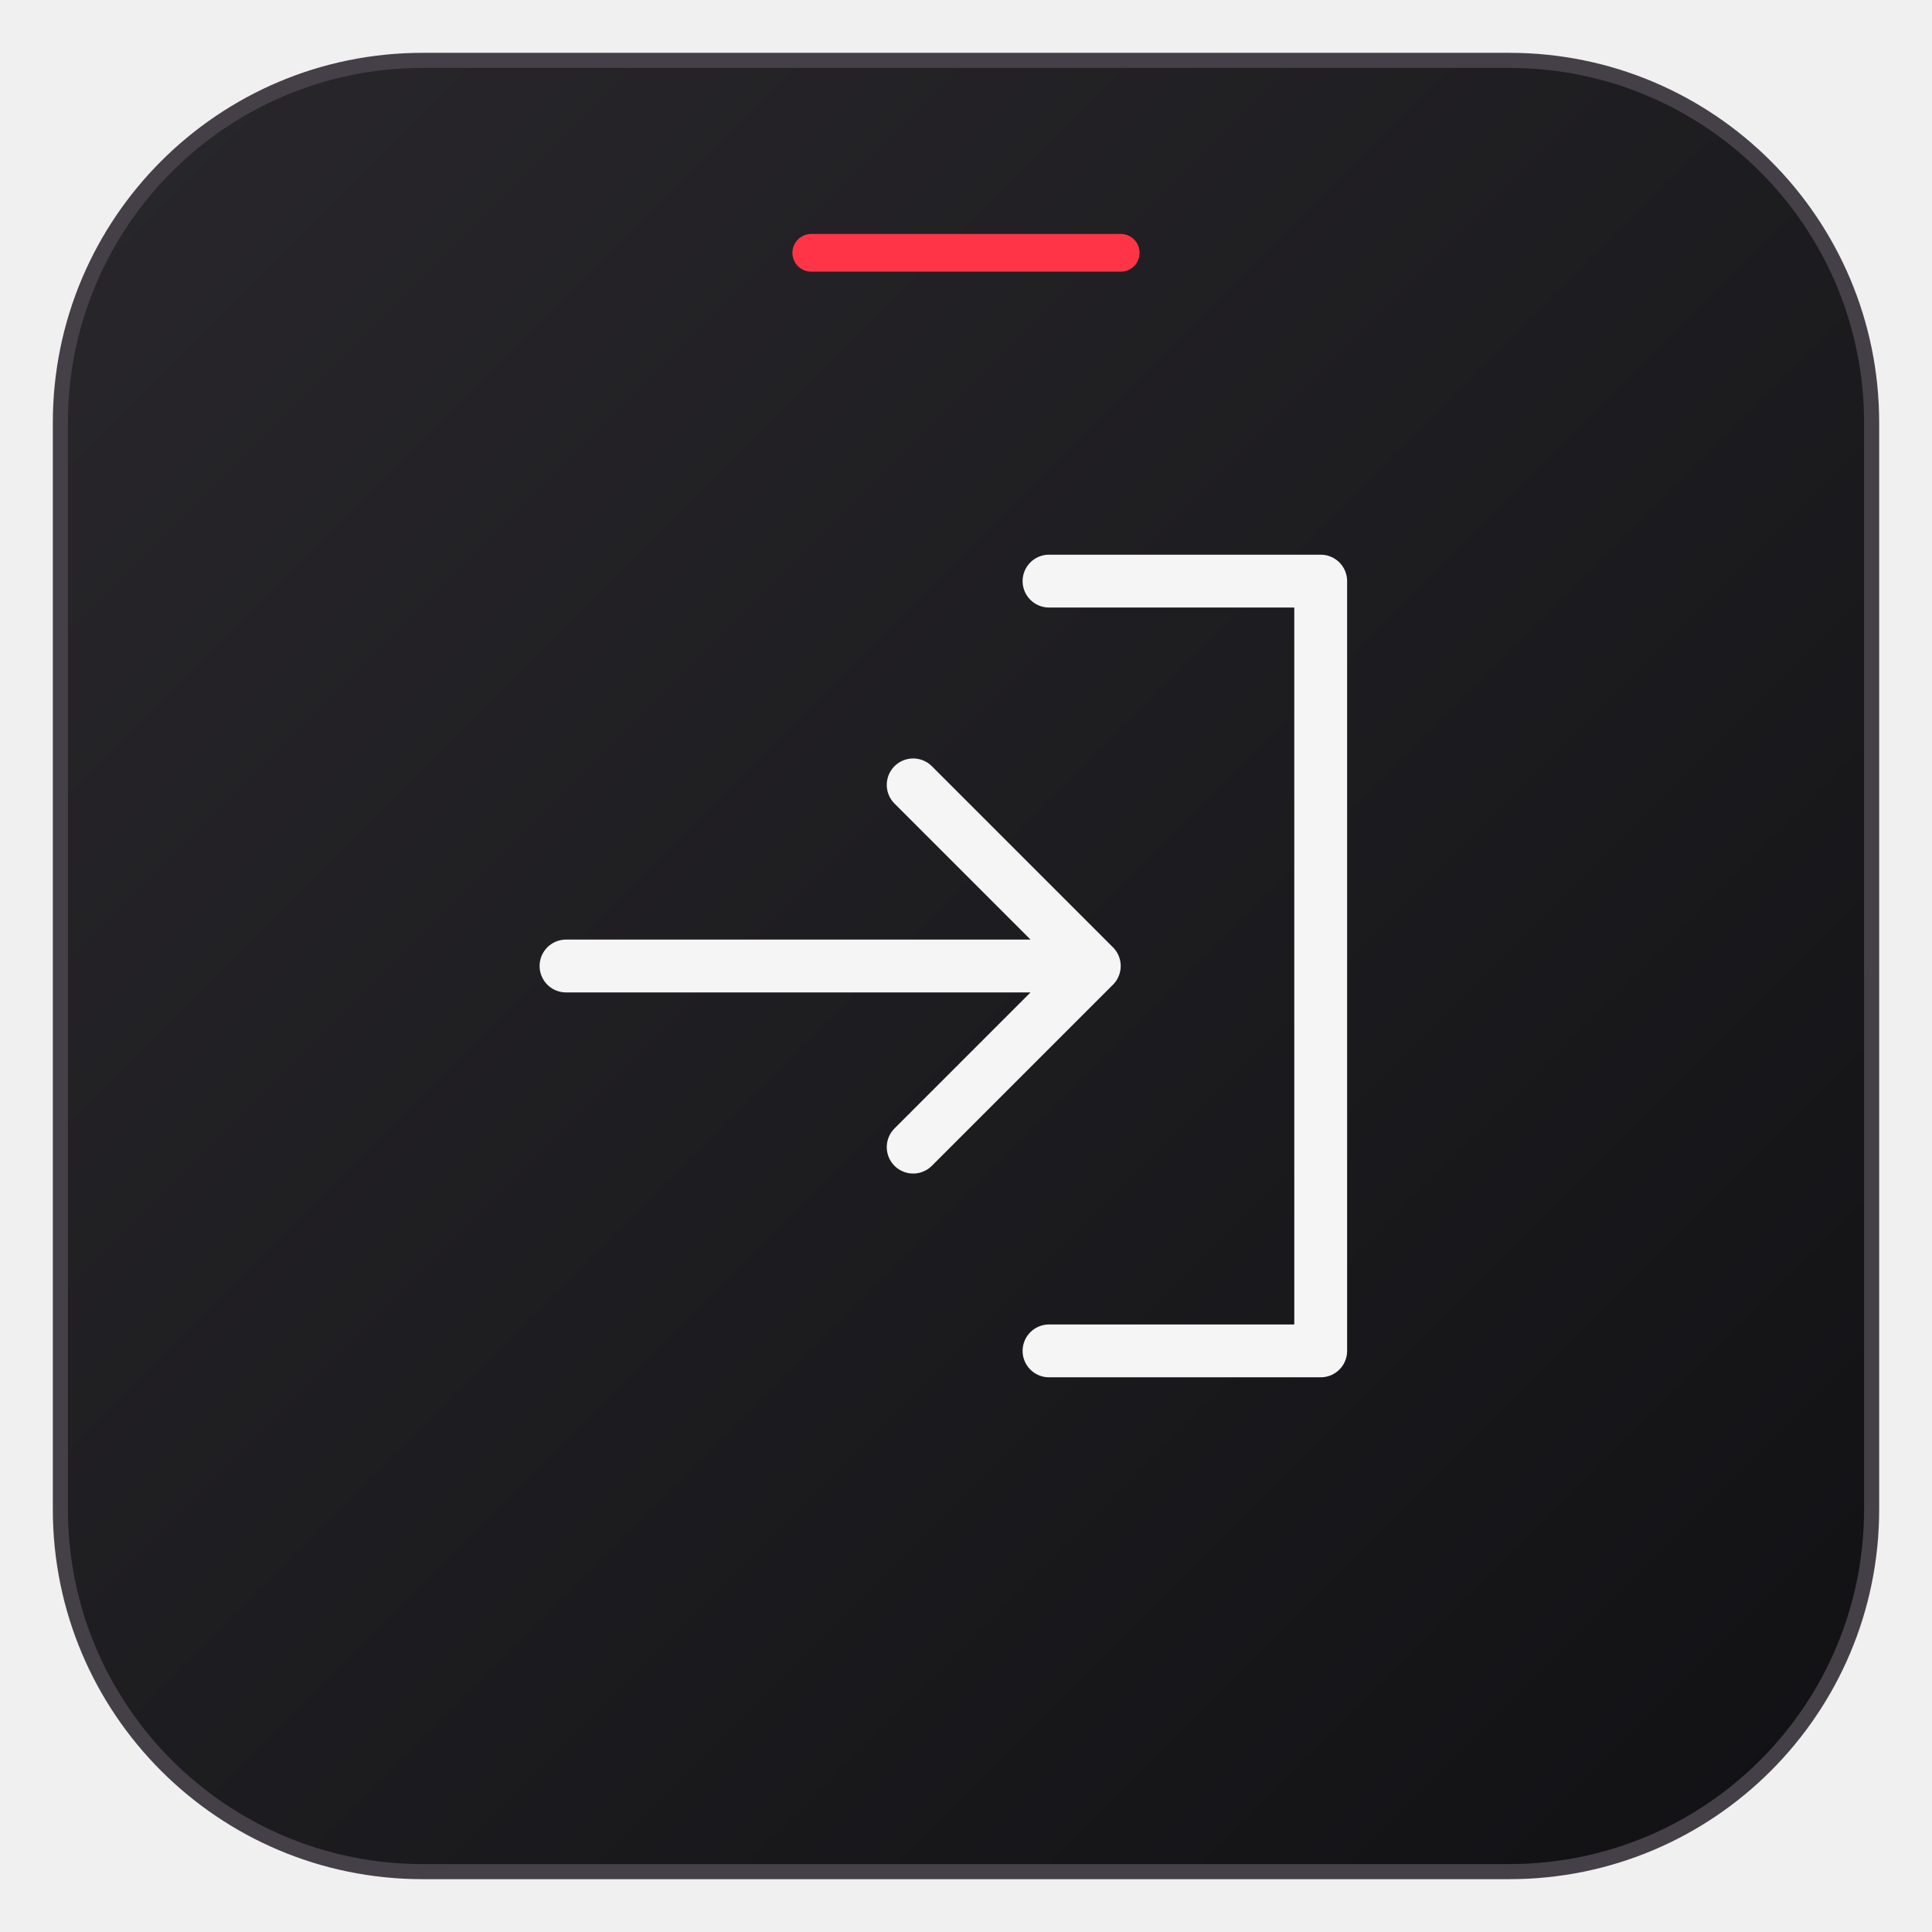
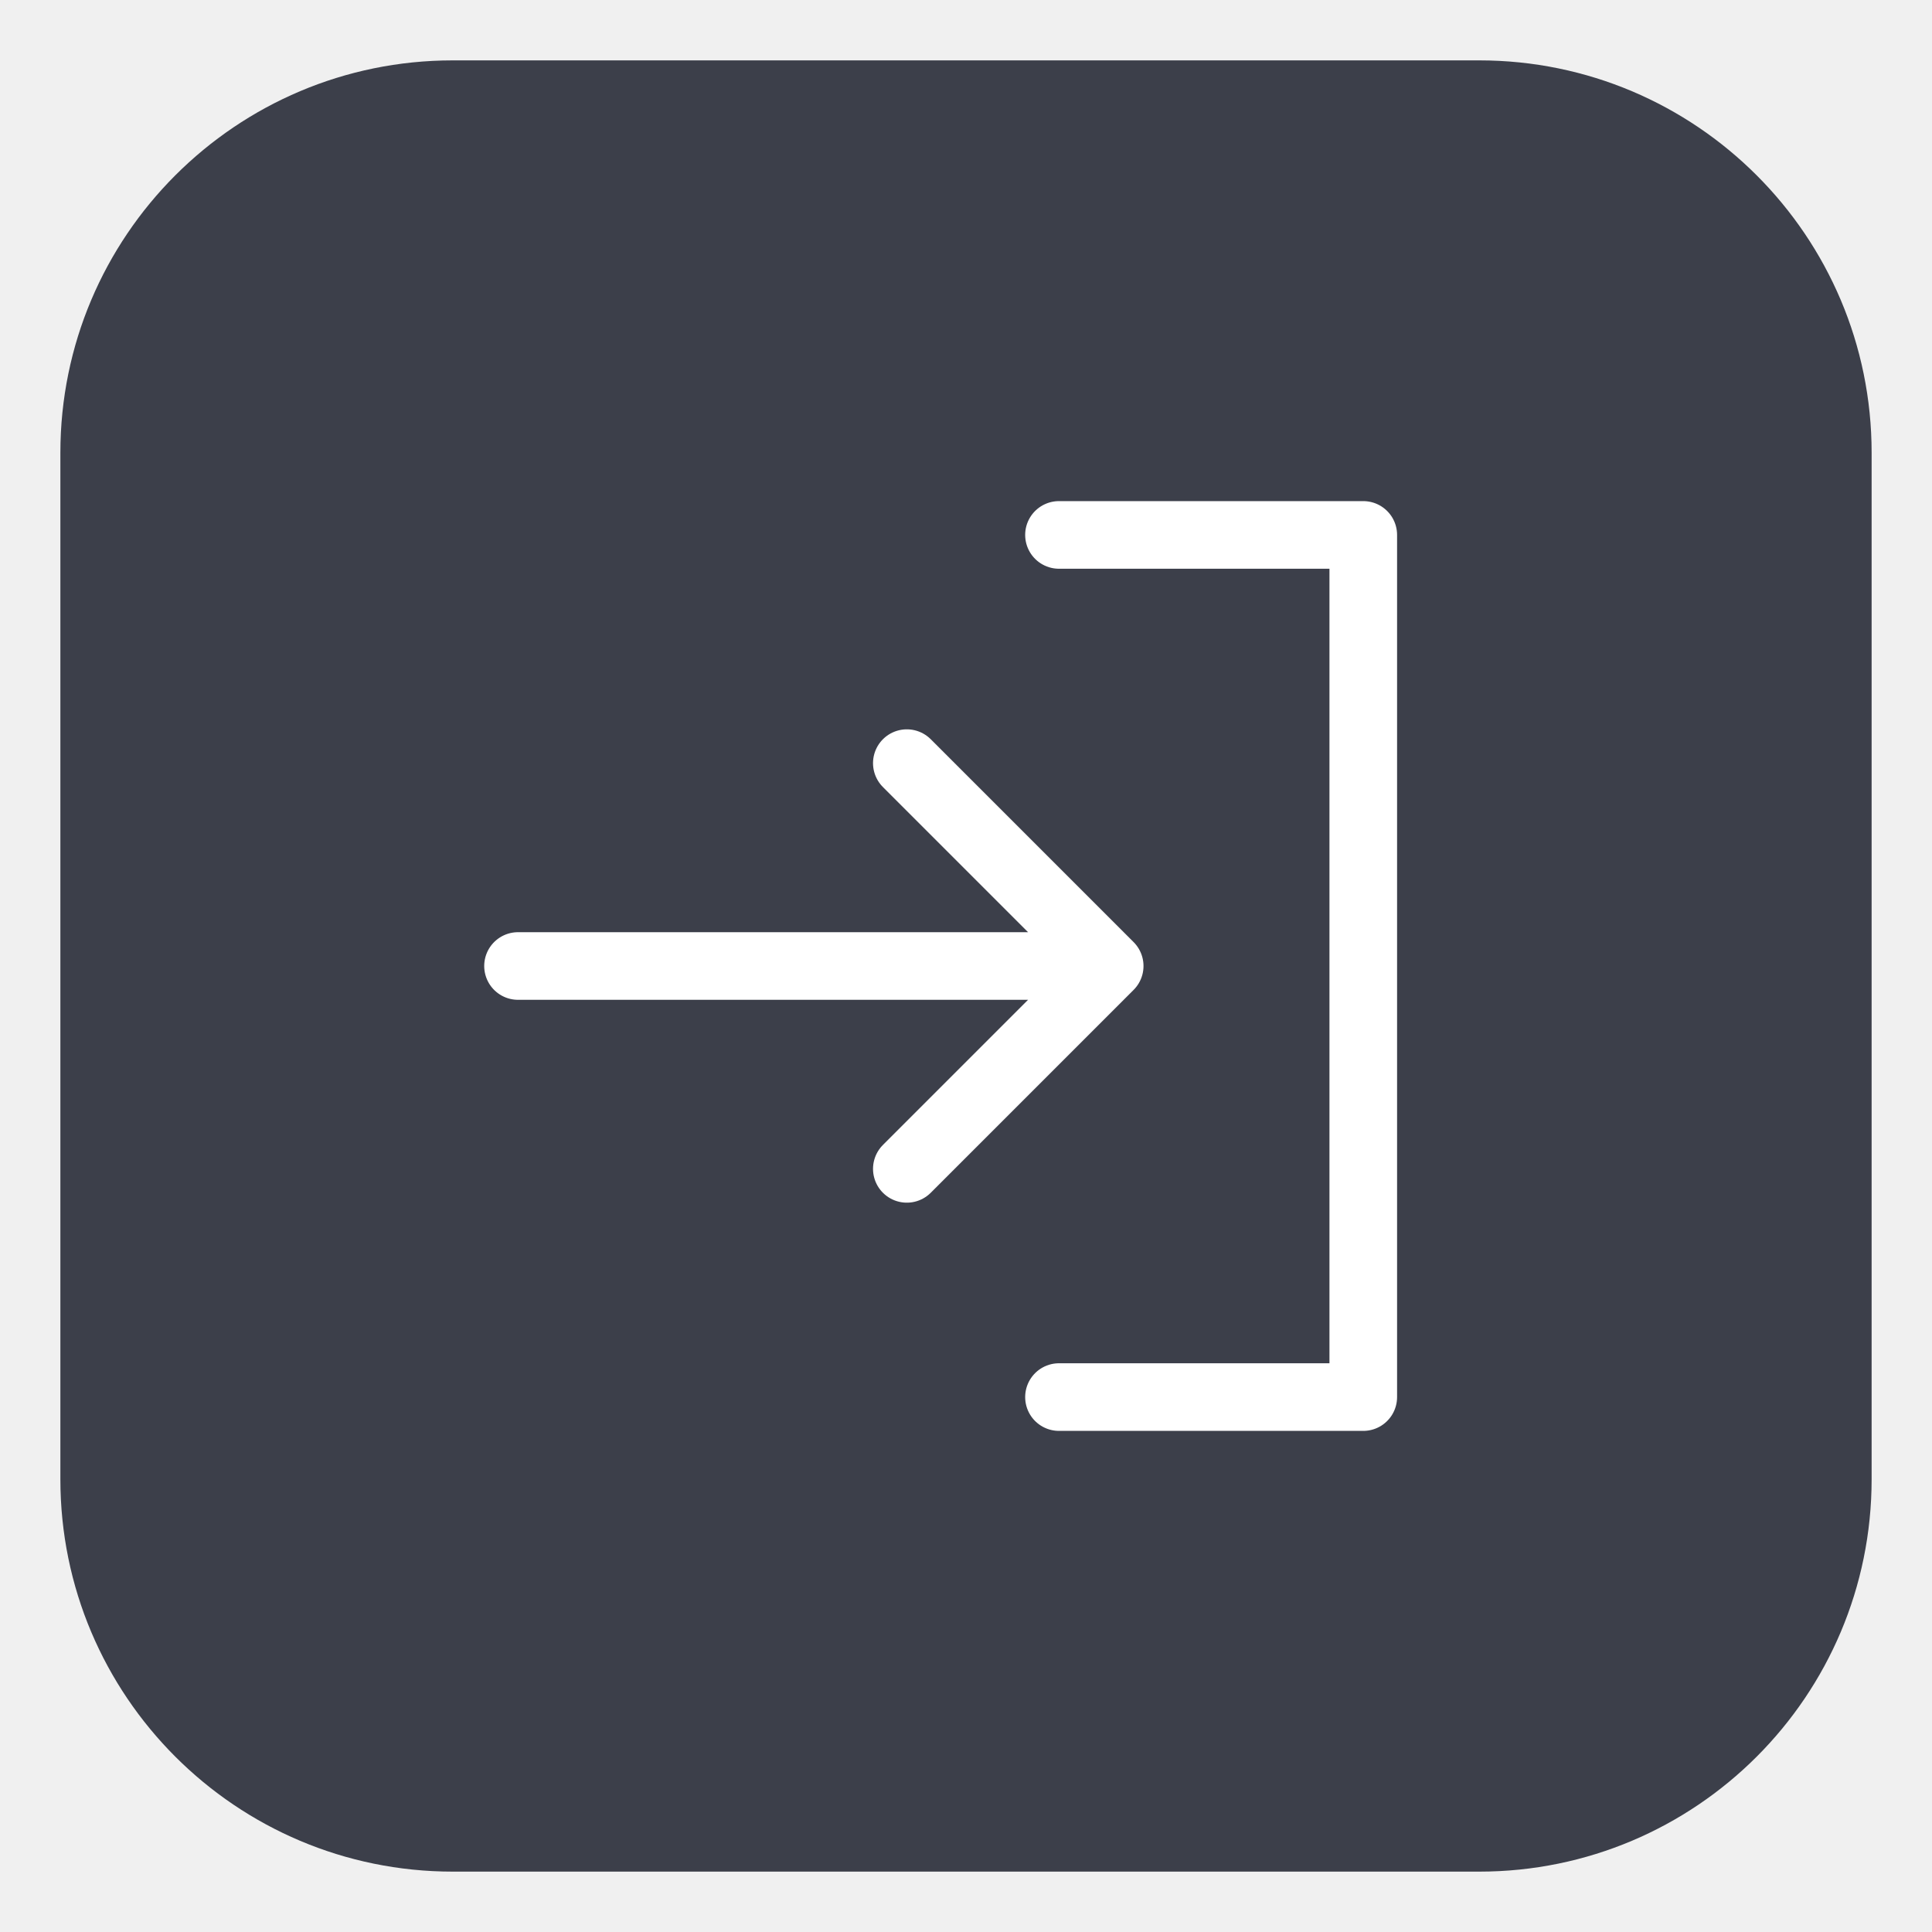
<svg xmlns="http://www.w3.org/2000/svg" width="512" height="512" viewBox="0 0 256 256">
-   <defs>
-     <linearGradient id="bg" x2="1" y2="1">
-       <stop stop-color="#29272b" />
-       <stop offset="1" stop-color="#111114" />
-     </linearGradient>
-   </defs>
-   <rect x="8" y="8" width="240" height="240" rx="48" fill="url(#bg)" stroke="#454047" stroke-width="2" />
-   <rect x="105" y="31" width="46" height="5" rx="2.5" fill="#ff3547" />
-   <g fill="none" stroke="#f6f5f6" stroke-width="7" stroke-linecap="round" stroke-linejoin="round">
+   <rect x="8" y="8" width="240" height="240" rx="52" fill="#3c3f4a" />
+   <g transform="translate(128 128) scale(1.12) translate(-128 -128)" fill="none" stroke="white" stroke-width="8" stroke-linecap="round" stroke-linejoin="round">
    <path d="M139 77h36v102h-36M75 128h69m-23-24 24 24-24 24" />
  </g>
</svg>
